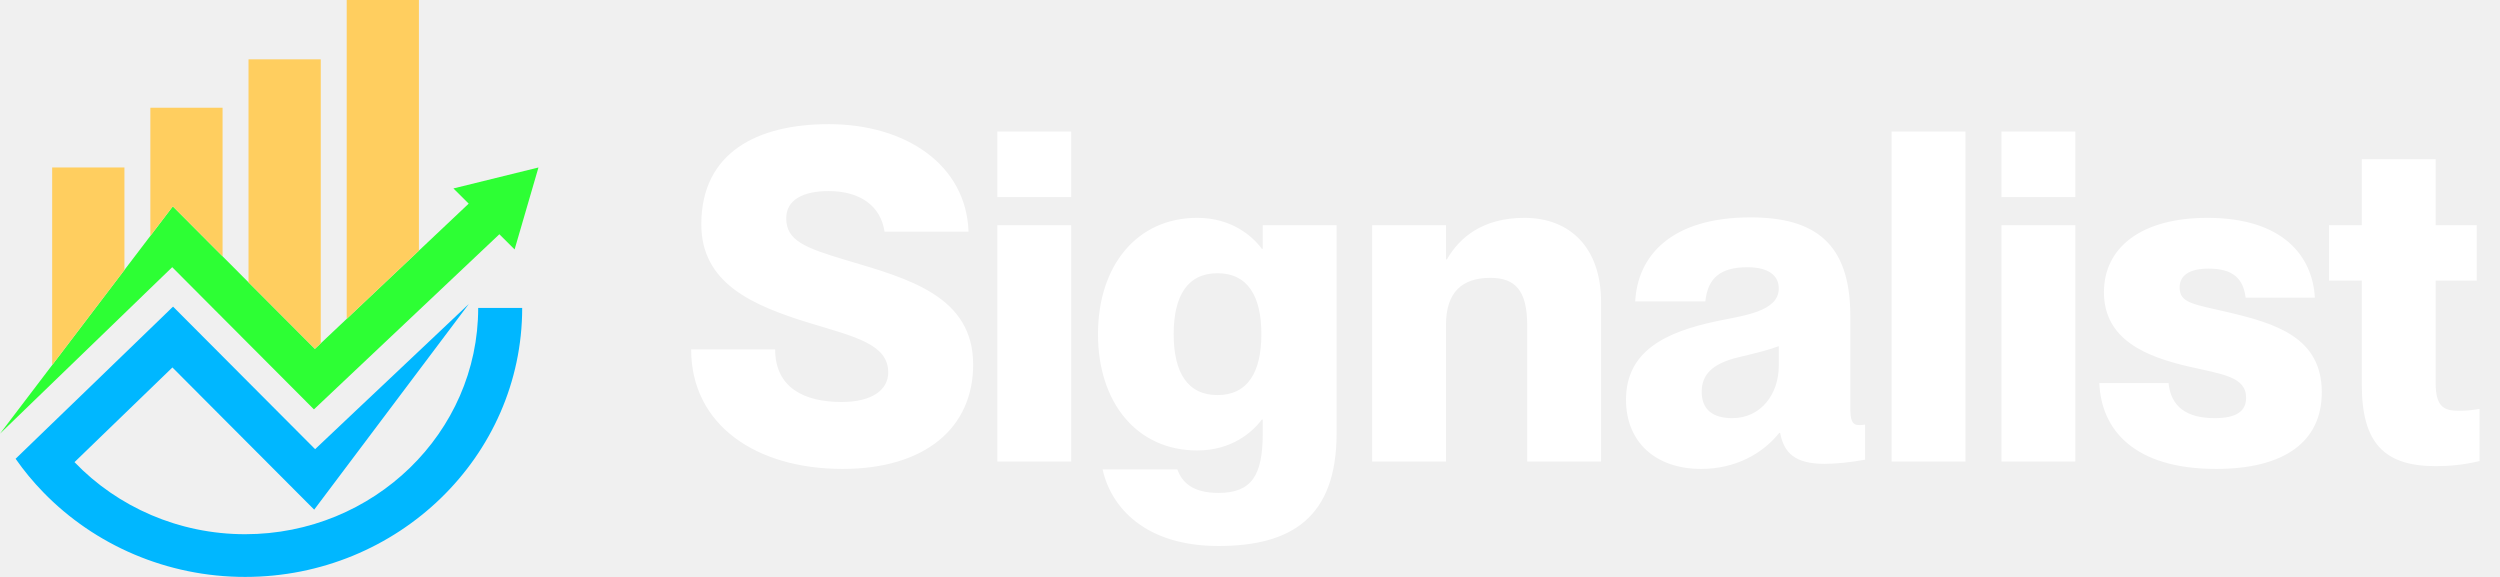
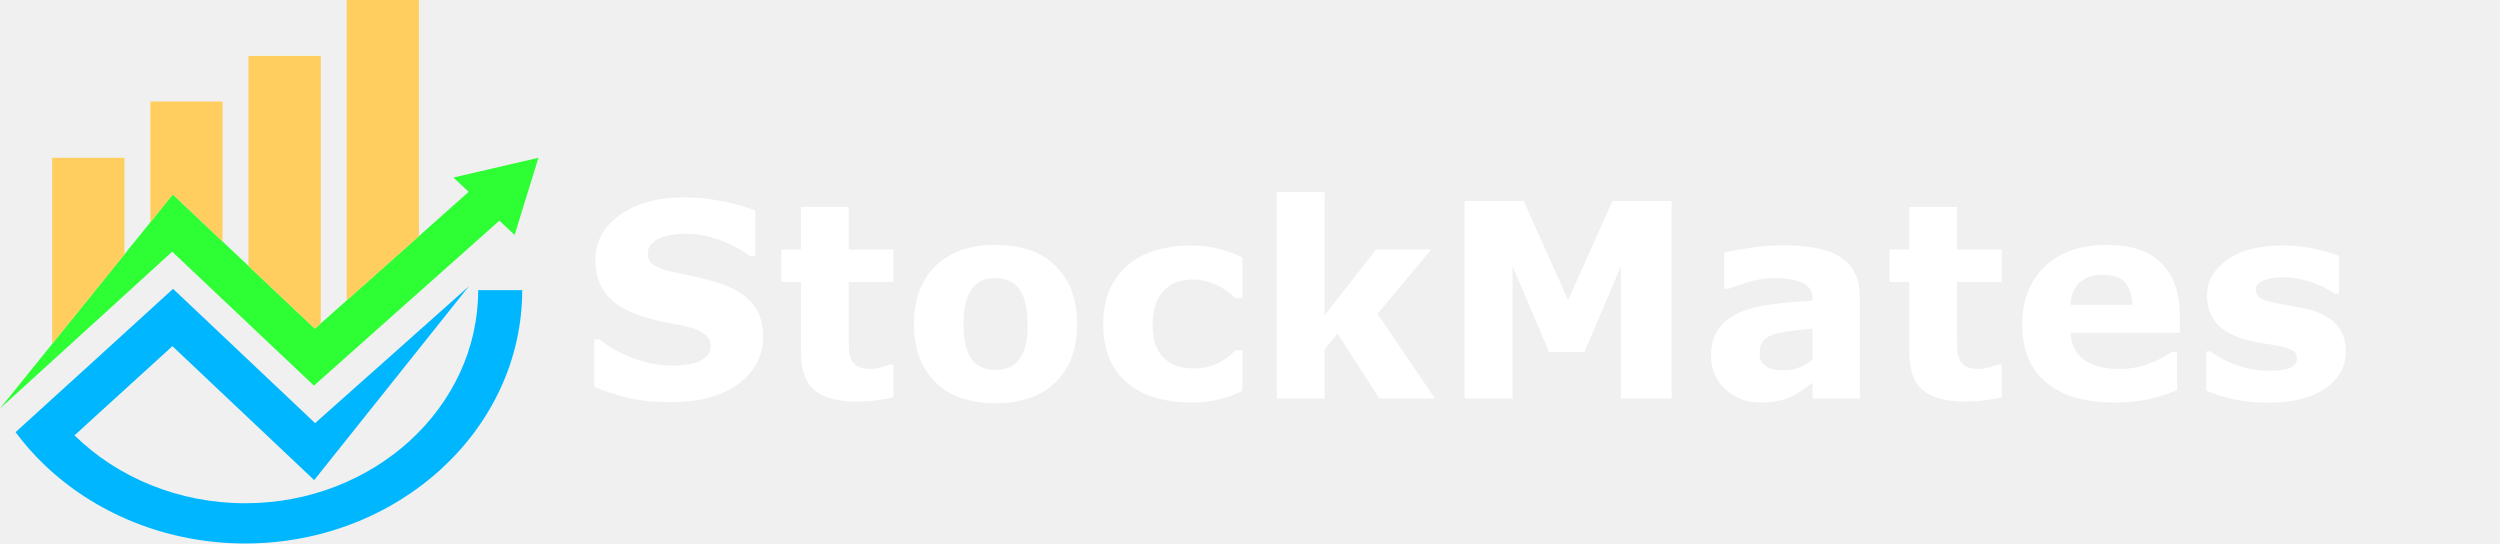
- <svg xmlns="http://www.w3.org/2000/svg" width="130" height="30" viewBox="0 0 130 30" fill="none">
-   <path d="M28 8.709L26.759 12.971L25.967 12.181L21.784 16.132L18.781 18.968L16.325 21.287L14.013 18.968L12.923 17.875L11.574 16.521L11.169 16.116L8.955 13.893L8.104 14.715L7.819 14.99L6.47 16.296L5.117 17.604L3.724 18.95L3.705 18.968L1.711 20.895L0 22.55L2.724 18.968L6.47 14.039L7.819 12.266L8.986 10.73L11.574 13.328L12.68 14.439L12.923 14.681L16.375 18.142L16.68 17.853L18.029 16.58L18.628 16.014L20.372 14.366L21.784 13.033L24.372 10.589L23.578 9.799L28 8.709Z" fill="#2DFF34" />
-   <path d="M6.47 8.709V14.039L2.724 18.968H2.713V8.709H6.47Z" fill="#FFCE5F" />
-   <path d="M27.154 16.014C27.154 23.726 20.692 30 12.745 30C8.69 30 4.918 28.346 2.252 25.599C1.726 25.059 1.244 24.477 0.811 23.856L2.467 22.256L5.13 19.686L5.871 18.968L6.47 18.39L7.819 17.085L8.117 16.797L8.821 16.116L8.934 16.003L8.936 16.005L8.999 15.945L11.574 18.528L12.693 19.652L16.386 23.357L18.639 21.227L20.385 19.58L21.032 18.968L21.784 18.258L24.383 15.802L16.338 26.502L11.18 21.33L8.966 19.108L8.117 19.928L5.13 22.816L3.874 24.031C6.119 26.37 9.311 27.779 12.745 27.779C19.429 27.779 24.866 22.502 24.866 16.014H27.154V16.014Z" fill="#00B7FF" />
-   <path d="M11.574 5.603V13.328L8.986 10.73L7.819 12.266V5.603H11.574Z" fill="#FFCE5F" />
-   <path d="M16.68 3.086V17.853L16.375 18.142L12.923 14.682V3.086H16.68Z" fill="#FFCE5F" />
-   <path d="M21.784 0V13.033L20.372 14.366L18.628 16.014L18.029 16.58V0H21.784Z" fill="#FFCE5F" />
-   <path d="M43.812 24.384C39.324 24.384 35.94 22.104 35.94 18.168H40.308C40.308 20.16 41.82 20.904 43.764 20.904C45.372 20.904 46.188 20.256 46.188 19.368C46.188 17.904 44.484 17.52 42.108 16.8C39.132 15.888 36.468 14.736 36.468 11.664C36.468 7.92 39.396 6.456 43.092 6.456C47.1 6.456 50.244 8.568 50.364 12.048H45.996C45.804 10.728 44.748 9.936 43.092 9.936C41.796 9.936 40.884 10.368 40.884 11.352C40.884 12.504 41.844 12.888 44.028 13.536C47.268 14.496 50.604 15.408 50.604 18.96C50.604 22.248 48.108 24.384 43.812 24.384ZM55.702 10.248H51.862V6.84H55.702V10.248ZM55.702 24H51.862V11.712H55.702V24ZM65.663 12.936V11.712H69.503V22.536C69.503 26.928 67.127 28.392 63.359 28.392C59.543 28.392 57.767 26.376 57.335 24.408H61.223C61.463 25.08 62.015 25.632 63.359 25.632C65.087 25.632 65.663 24.72 65.663 22.536V21.816H65.615C65.135 22.464 64.055 23.424 62.255 23.424C59.111 23.424 57.095 20.928 57.095 17.376C57.095 13.824 59.111 11.328 62.255 11.328C64.055 11.328 65.135 12.288 65.615 12.936H65.663ZM63.311 20.544C64.871 20.544 65.591 19.368 65.591 17.376C65.591 15.384 64.871 14.208 63.311 14.208C61.751 14.208 61.031 15.384 61.031 17.376C61.031 19.368 61.751 20.544 63.311 20.544ZM79.271 11.328C81.647 11.328 83.255 12.888 83.255 15.696V24H79.415V16.92C79.415 15.072 78.767 14.448 77.495 14.448C76.031 14.448 75.191 15.192 75.191 16.896V24H71.351V11.712H75.191V13.488H75.239C75.887 12.36 77.087 11.328 79.271 11.328ZM88.464 24.384C86.064 24.384 84.552 22.968 84.552 20.784C84.552 18.24 86.64 17.256 89.256 16.704C90.6 16.416 92.496 16.224 92.496 15C92.496 14.328 91.968 13.896 90.864 13.896C89.448 13.896 88.8 14.472 88.68 15.672H85.032C85.152 13.32 86.88 11.304 91.032 11.304C94.368 11.304 96.216 12.648 96.216 16.416V21.168C96.216 21.816 96.288 22.104 96.672 22.104C96.768 22.104 96.84 22.104 96.984 22.08V23.904C96.216 24.048 95.424 24.12 94.872 24.12C93.336 24.12 92.76 23.544 92.568 22.512H92.52C91.656 23.592 90.24 24.384 88.464 24.384ZM90.072 21.744C91.608 21.744 92.496 20.448 92.496 19.032V18C91.992 18.192 91.416 18.336 90.408 18.576C88.992 18.912 88.488 19.512 88.488 20.376C88.488 21.312 89.088 21.744 90.072 21.744ZM102.203 24H98.363V6.84H102.203V24ZM107.916 10.248H104.076V6.84H107.916V10.248ZM107.916 24H104.076V11.712H107.916V24ZM115.237 24.384C110.941 24.384 109.261 22.32 109.165 19.92H112.765C112.885 21.144 113.701 21.744 115.165 21.744C116.293 21.744 116.797 21.384 116.797 20.688C116.797 19.584 115.573 19.464 113.797 19.056C111.637 18.552 109.405 17.688 109.405 15.192C109.405 12.888 111.325 11.328 114.781 11.328C118.717 11.328 120.253 13.32 120.373 15.48H116.773C116.653 14.496 116.125 13.968 114.853 13.968C113.797 13.968 113.341 14.352 113.341 14.952C113.341 15.768 114.061 15.816 115.909 16.248C118.333 16.824 120.733 17.544 120.733 20.4C120.733 22.968 118.789 24.384 115.237 24.384ZM127.902 21.36C128.262 21.36 128.478 21.336 128.934 21.264V23.976C128.118 24.168 127.422 24.24 126.654 24.24C123.966 24.24 122.814 23.016 122.814 20.016V14.592H121.11V11.712H122.814V8.28H126.654V11.712H128.79V14.592H126.654V19.92C126.654 21.24 127.158 21.36 127.902 21.36Z" fill="white" />
+ <svg xmlns="http://www.w3.org/2000/svg" width="138" height="30" viewBox="0 0 138 30" fill="none">
+   <g clip-path="url(#clip0_1_2)">
+     <path d="M42.122 18.572C42.122 19.646 41.666 20.52 40.752 21.194C39.844 21.863 38.609 22.198 37.046 22.198C36.143 22.198 35.355 22.12 34.681 21.963C34.012 21.802 33.384 21.6 32.798 21.355V18.741H33.106C33.687 19.205 34.336 19.561 35.054 19.81C35.777 20.059 36.47 20.184 37.134 20.184C37.305 20.184 37.53 20.169 37.808 20.14C38.086 20.11 38.313 20.061 38.489 19.993C38.704 19.905 38.88 19.795 39.017 19.664C39.158 19.532 39.229 19.336 39.229 19.078C39.229 18.838 39.127 18.633 38.921 18.462C38.721 18.287 38.426 18.152 38.035 18.06C37.625 17.962 37.19 17.872 36.731 17.789C36.277 17.701 35.85 17.591 35.45 17.459C34.532 17.161 33.87 16.758 33.465 16.25C33.065 15.738 32.864 15.103 32.864 14.346C32.864 13.331 33.318 12.503 34.227 11.863C35.14 11.219 36.312 10.896 37.742 10.896C38.46 10.896 39.168 10.967 39.866 11.109C40.569 11.246 41.177 11.419 41.69 11.629V14.141H41.39C40.95 13.79 40.411 13.497 39.771 13.262C39.136 13.023 38.487 12.903 37.823 12.903C37.588 12.903 37.354 12.92 37.12 12.955C36.89 12.984 36.668 13.043 36.453 13.13C36.263 13.204 36.099 13.316 35.962 13.467C35.826 13.614 35.757 13.782 35.757 13.973C35.757 14.261 35.867 14.483 36.087 14.639C36.307 14.79 36.722 14.93 37.332 15.057C37.732 15.14 38.116 15.22 38.482 15.298C38.853 15.377 39.251 15.484 39.676 15.621C40.511 15.894 41.126 16.268 41.522 16.741C41.922 17.21 42.122 17.82 42.122 18.572ZM49.318 21.927C49.035 22 48.734 22.056 48.417 22.095C48.1 22.139 47.712 22.161 47.252 22.161C46.227 22.161 45.463 21.954 44.96 21.539C44.462 21.123 44.213 20.413 44.213 19.407V15.562H43.129V13.775H44.213V11.424H46.85V13.775H49.318V15.562H46.85V18.477C46.85 18.765 46.852 19.017 46.857 19.231C46.862 19.446 46.901 19.639 46.974 19.81C47.043 19.981 47.162 20.118 47.333 20.22C47.509 20.318 47.763 20.367 48.095 20.367C48.231 20.367 48.41 20.337 48.63 20.279C48.854 20.22 49.01 20.166 49.098 20.118H49.318V21.927ZM59.458 17.891C59.458 19.244 59.063 20.311 58.272 21.092C57.486 21.868 56.38 22.256 54.954 22.256C53.528 22.256 52.42 21.868 51.629 21.092C50.843 20.311 50.449 19.244 50.449 17.891C50.449 16.529 50.845 15.46 51.636 14.683C52.432 13.907 53.538 13.519 54.954 13.519C56.389 13.519 57.498 13.909 58.279 14.69C59.065 15.472 59.458 16.539 59.458 17.891ZM56.214 19.891C56.385 19.681 56.511 19.429 56.594 19.136C56.682 18.838 56.726 18.428 56.726 17.906C56.726 17.422 56.682 17.017 56.594 16.69C56.507 16.363 56.385 16.102 56.228 15.906C56.072 15.706 55.884 15.565 55.664 15.481C55.444 15.398 55.208 15.357 54.954 15.357C54.7 15.357 54.473 15.391 54.273 15.46C54.077 15.528 53.889 15.665 53.709 15.87C53.548 16.06 53.418 16.321 53.321 16.653C53.228 16.985 53.181 17.403 53.181 17.906C53.181 18.355 53.223 18.746 53.306 19.078C53.389 19.405 53.511 19.669 53.672 19.869C53.828 20.059 54.014 20.198 54.229 20.286C54.448 20.374 54.697 20.418 54.976 20.418C55.215 20.418 55.442 20.379 55.657 20.301C55.877 20.218 56.062 20.081 56.214 19.891ZM65.782 22.22C65.065 22.22 64.408 22.134 63.812 21.963C63.221 21.793 62.706 21.529 62.267 21.172C61.832 20.816 61.495 20.367 61.256 19.825C61.017 19.283 60.897 18.648 60.897 17.92C60.897 17.154 61.024 16.492 61.278 15.935C61.537 15.379 61.896 14.918 62.355 14.551C62.799 14.205 63.312 13.951 63.893 13.79C64.474 13.628 65.077 13.548 65.702 13.548C66.263 13.548 66.781 13.609 67.255 13.731C67.728 13.853 68.17 14.012 68.58 14.207V16.456H68.207C68.104 16.368 67.98 16.265 67.833 16.148C67.692 16.031 67.516 15.916 67.306 15.804C67.106 15.696 66.886 15.608 66.647 15.54C66.407 15.467 66.129 15.43 65.812 15.43C65.109 15.43 64.567 15.655 64.186 16.104C63.81 16.548 63.622 17.154 63.622 17.92C63.622 18.711 63.815 19.312 64.201 19.722C64.591 20.132 65.143 20.337 65.856 20.337C66.188 20.337 66.486 20.301 66.749 20.227C67.018 20.149 67.24 20.059 67.416 19.956C67.582 19.859 67.728 19.756 67.855 19.649C67.982 19.541 68.099 19.436 68.207 19.334H68.58V21.582C68.165 21.778 67.731 21.932 67.277 22.044C66.827 22.161 66.329 22.22 65.782 22.22ZM79.211 22H76.142L73.835 18.419L73.118 19.29V22H70.481V10.604H73.118V17.408L75.959 13.775H78.999L76.04 17.32L79.211 22ZM92.274 22H89.476V14.698L87.455 19.436H85.514L83.492 14.698V22H80.841V11.094H84.107L86.561 16.565L89.007 11.094H92.274V22ZM100.048 19.854V18.14C99.692 18.169 99.306 18.211 98.891 18.265C98.476 18.314 98.161 18.372 97.946 18.44C97.683 18.523 97.48 18.645 97.338 18.807C97.202 18.963 97.133 19.17 97.133 19.429C97.133 19.6 97.148 19.739 97.177 19.847C97.207 19.954 97.28 20.057 97.397 20.154C97.509 20.252 97.644 20.325 97.8 20.374C97.956 20.418 98.2 20.44 98.532 20.44C98.796 20.44 99.062 20.386 99.331 20.279C99.604 20.171 99.843 20.03 100.048 19.854ZM100.048 21.128C99.907 21.236 99.731 21.365 99.521 21.517C99.311 21.668 99.113 21.788 98.928 21.875C98.669 21.993 98.4 22.078 98.122 22.132C97.844 22.19 97.539 22.22 97.207 22.22C96.425 22.22 95.771 21.978 95.244 21.495C94.716 21.011 94.453 20.394 94.453 19.642C94.453 19.041 94.587 18.55 94.856 18.169C95.124 17.789 95.505 17.488 95.998 17.269C96.486 17.049 97.092 16.893 97.815 16.8C98.537 16.707 99.287 16.639 100.063 16.595V16.551C100.063 16.097 99.877 15.784 99.506 15.613C99.135 15.438 98.588 15.35 97.866 15.35C97.431 15.35 96.967 15.428 96.474 15.584C95.981 15.735 95.627 15.852 95.412 15.935H95.171V13.951C95.449 13.877 95.9 13.792 96.525 13.694C97.155 13.592 97.785 13.54 98.415 13.54C99.914 13.54 100.996 13.773 101.66 14.236C102.329 14.695 102.663 15.418 102.663 16.404V22H100.048V21.128ZM110.496 21.927C110.213 22 109.913 22.056 109.595 22.095C109.278 22.139 108.89 22.161 108.431 22.161C107.405 22.161 106.641 21.954 106.138 21.539C105.64 21.123 105.391 20.413 105.391 19.407V15.562H104.307V13.775H105.391V11.424H108.028V13.775H110.496V15.562H108.028V18.477C108.028 18.765 108.03 19.017 108.035 19.231C108.04 19.446 108.079 19.639 108.153 19.81C108.221 19.981 108.341 20.118 108.511 20.22C108.687 20.318 108.941 20.367 109.273 20.367C109.41 20.367 109.588 20.337 109.808 20.279C110.032 20.22 110.189 20.166 110.277 20.118H110.496V21.927ZM120.329 18.375H114.294C114.333 19.019 114.577 19.512 115.026 19.854C115.48 20.196 116.147 20.367 117.026 20.367C117.582 20.367 118.122 20.267 118.644 20.066C119.167 19.866 119.579 19.651 119.882 19.422H120.175V21.539C119.579 21.778 119.018 21.951 118.491 22.059C117.963 22.166 117.38 22.22 116.74 22.22C115.09 22.22 113.825 21.849 112.946 21.106C112.067 20.364 111.628 19.307 111.628 17.935C111.628 16.578 112.043 15.503 112.873 14.712C113.708 13.916 114.85 13.519 116.301 13.519C117.638 13.519 118.644 13.858 119.318 14.537C119.992 15.21 120.329 16.182 120.329 17.452V18.375ZM117.707 16.829C117.692 16.277 117.555 15.862 117.297 15.584C117.038 15.306 116.635 15.166 116.088 15.166C115.58 15.166 115.163 15.298 114.836 15.562C114.509 15.826 114.325 16.248 114.286 16.829H117.707ZM129.488 19.393C129.488 20.242 129.107 20.928 128.345 21.451C127.583 21.968 126.541 22.227 125.218 22.227C124.485 22.227 123.821 22.159 123.225 22.022C122.63 21.885 122.151 21.734 121.79 21.568V19.4H122.032C122.163 19.493 122.315 19.595 122.486 19.707C122.662 19.815 122.908 19.932 123.225 20.059C123.499 20.171 123.809 20.269 124.156 20.352C124.502 20.43 124.873 20.469 125.269 20.469C125.787 20.469 126.17 20.413 126.419 20.301C126.668 20.184 126.792 20.013 126.792 19.788C126.792 19.588 126.719 19.444 126.573 19.356C126.426 19.263 126.148 19.175 125.738 19.092C125.542 19.048 125.276 19.002 124.939 18.953C124.607 18.899 124.305 18.836 124.031 18.763C123.284 18.567 122.73 18.265 122.369 17.855C122.007 17.439 121.827 16.924 121.827 16.309C121.827 15.518 122.2 14.861 122.947 14.339C123.699 13.812 124.725 13.548 126.023 13.548C126.639 13.548 127.227 13.611 127.788 13.738C128.355 13.86 128.797 13.992 129.114 14.134V16.214H128.887C128.496 15.945 128.05 15.728 127.547 15.562C127.049 15.391 126.543 15.306 126.031 15.306C125.606 15.306 125.247 15.364 124.954 15.481C124.666 15.599 124.522 15.765 124.522 15.979C124.522 16.175 124.588 16.324 124.72 16.426C124.851 16.529 125.162 16.631 125.65 16.734C125.918 16.788 126.206 16.841 126.514 16.895C126.827 16.944 127.139 17.007 127.452 17.085C128.145 17.266 128.658 17.552 128.99 17.942C129.322 18.328 129.488 18.811 129.488 19.393Z" fill="white" />
+     <path d="M29.723 8.709L28.406 12.971L27.565 12.181L23.124 16.132L19.936 18.968L17.33 21.287L14.875 18.968L13.718 17.875L12.286 16.521L11.857 16.116L9.506 13.893L8.602 14.715L8.3 14.99L6.868 16.296L5.432 17.604L3.953 18.95L3.933 18.968L1.816 20.895L0 22.55L2.892 18.968L6.868 14.039L8.3 12.266L9.539 10.73L12.286 13.328L13.461 14.439L13.718 14.681L17.382 18.142L17.706 17.853L19.138 16.58L19.774 16.014L21.626 14.366L23.124 13.033L25.872 10.589L25.029 9.799L29.723 8.709Z" fill="#2DFF34" />
+     <path d="M6.868 8.709V14.039L2.892 18.968H2.88V8.709H6.868Z" fill="#FFCE5F" />
+     <path d="M28.826 16.014C28.826 23.726 21.965 30 13.529 30C9.225 30 5.221 28.346 2.39 25.599C1.832 25.059 1.321 24.477 0.86 23.856L2.618 22.256L5.446 19.686L6.232 18.968L6.868 18.39L8.3 17.085L8.616 16.797L9.363 16.116L9.484 16.003L9.486 16.005L9.553 15.945L12.286 18.528L13.474 19.652L17.394 23.357L19.786 21.227L21.64 19.58L22.326 18.968L23.124 18.258L25.883 15.802L17.343 26.502L11.868 21.33L9.517 19.108L8.616 19.928L5.445 22.816L4.113 24.031C6.495 26.37 9.884 27.779 13.529 27.779C20.625 27.779 26.396 22.502 26.396 16.014L28.826 16.014Z" fill="#00B7FF" />
+     <path d="M17.706 3.086V17.853L17.382 18.142L13.718 14.682V3.086H17.706Z" fill="#FFCE5F" />
+     <path d="M12.286 5.603V13.328L9.539 10.73L8.3 12.266V5.603H12.286Z" fill="#FFCE5F" />
+     <path d="M23.124 0V13.033L21.626 14.366L19.774 16.014L19.138 16.58V0H23.124Z" fill="#FFCE5F" />
+   </g>
+   <defs>
+     <clipPath id="clip0_1_2">
+       <rect width="138" height="30" fill="white" />
+     </clipPath>
+   </defs>
</svg>
